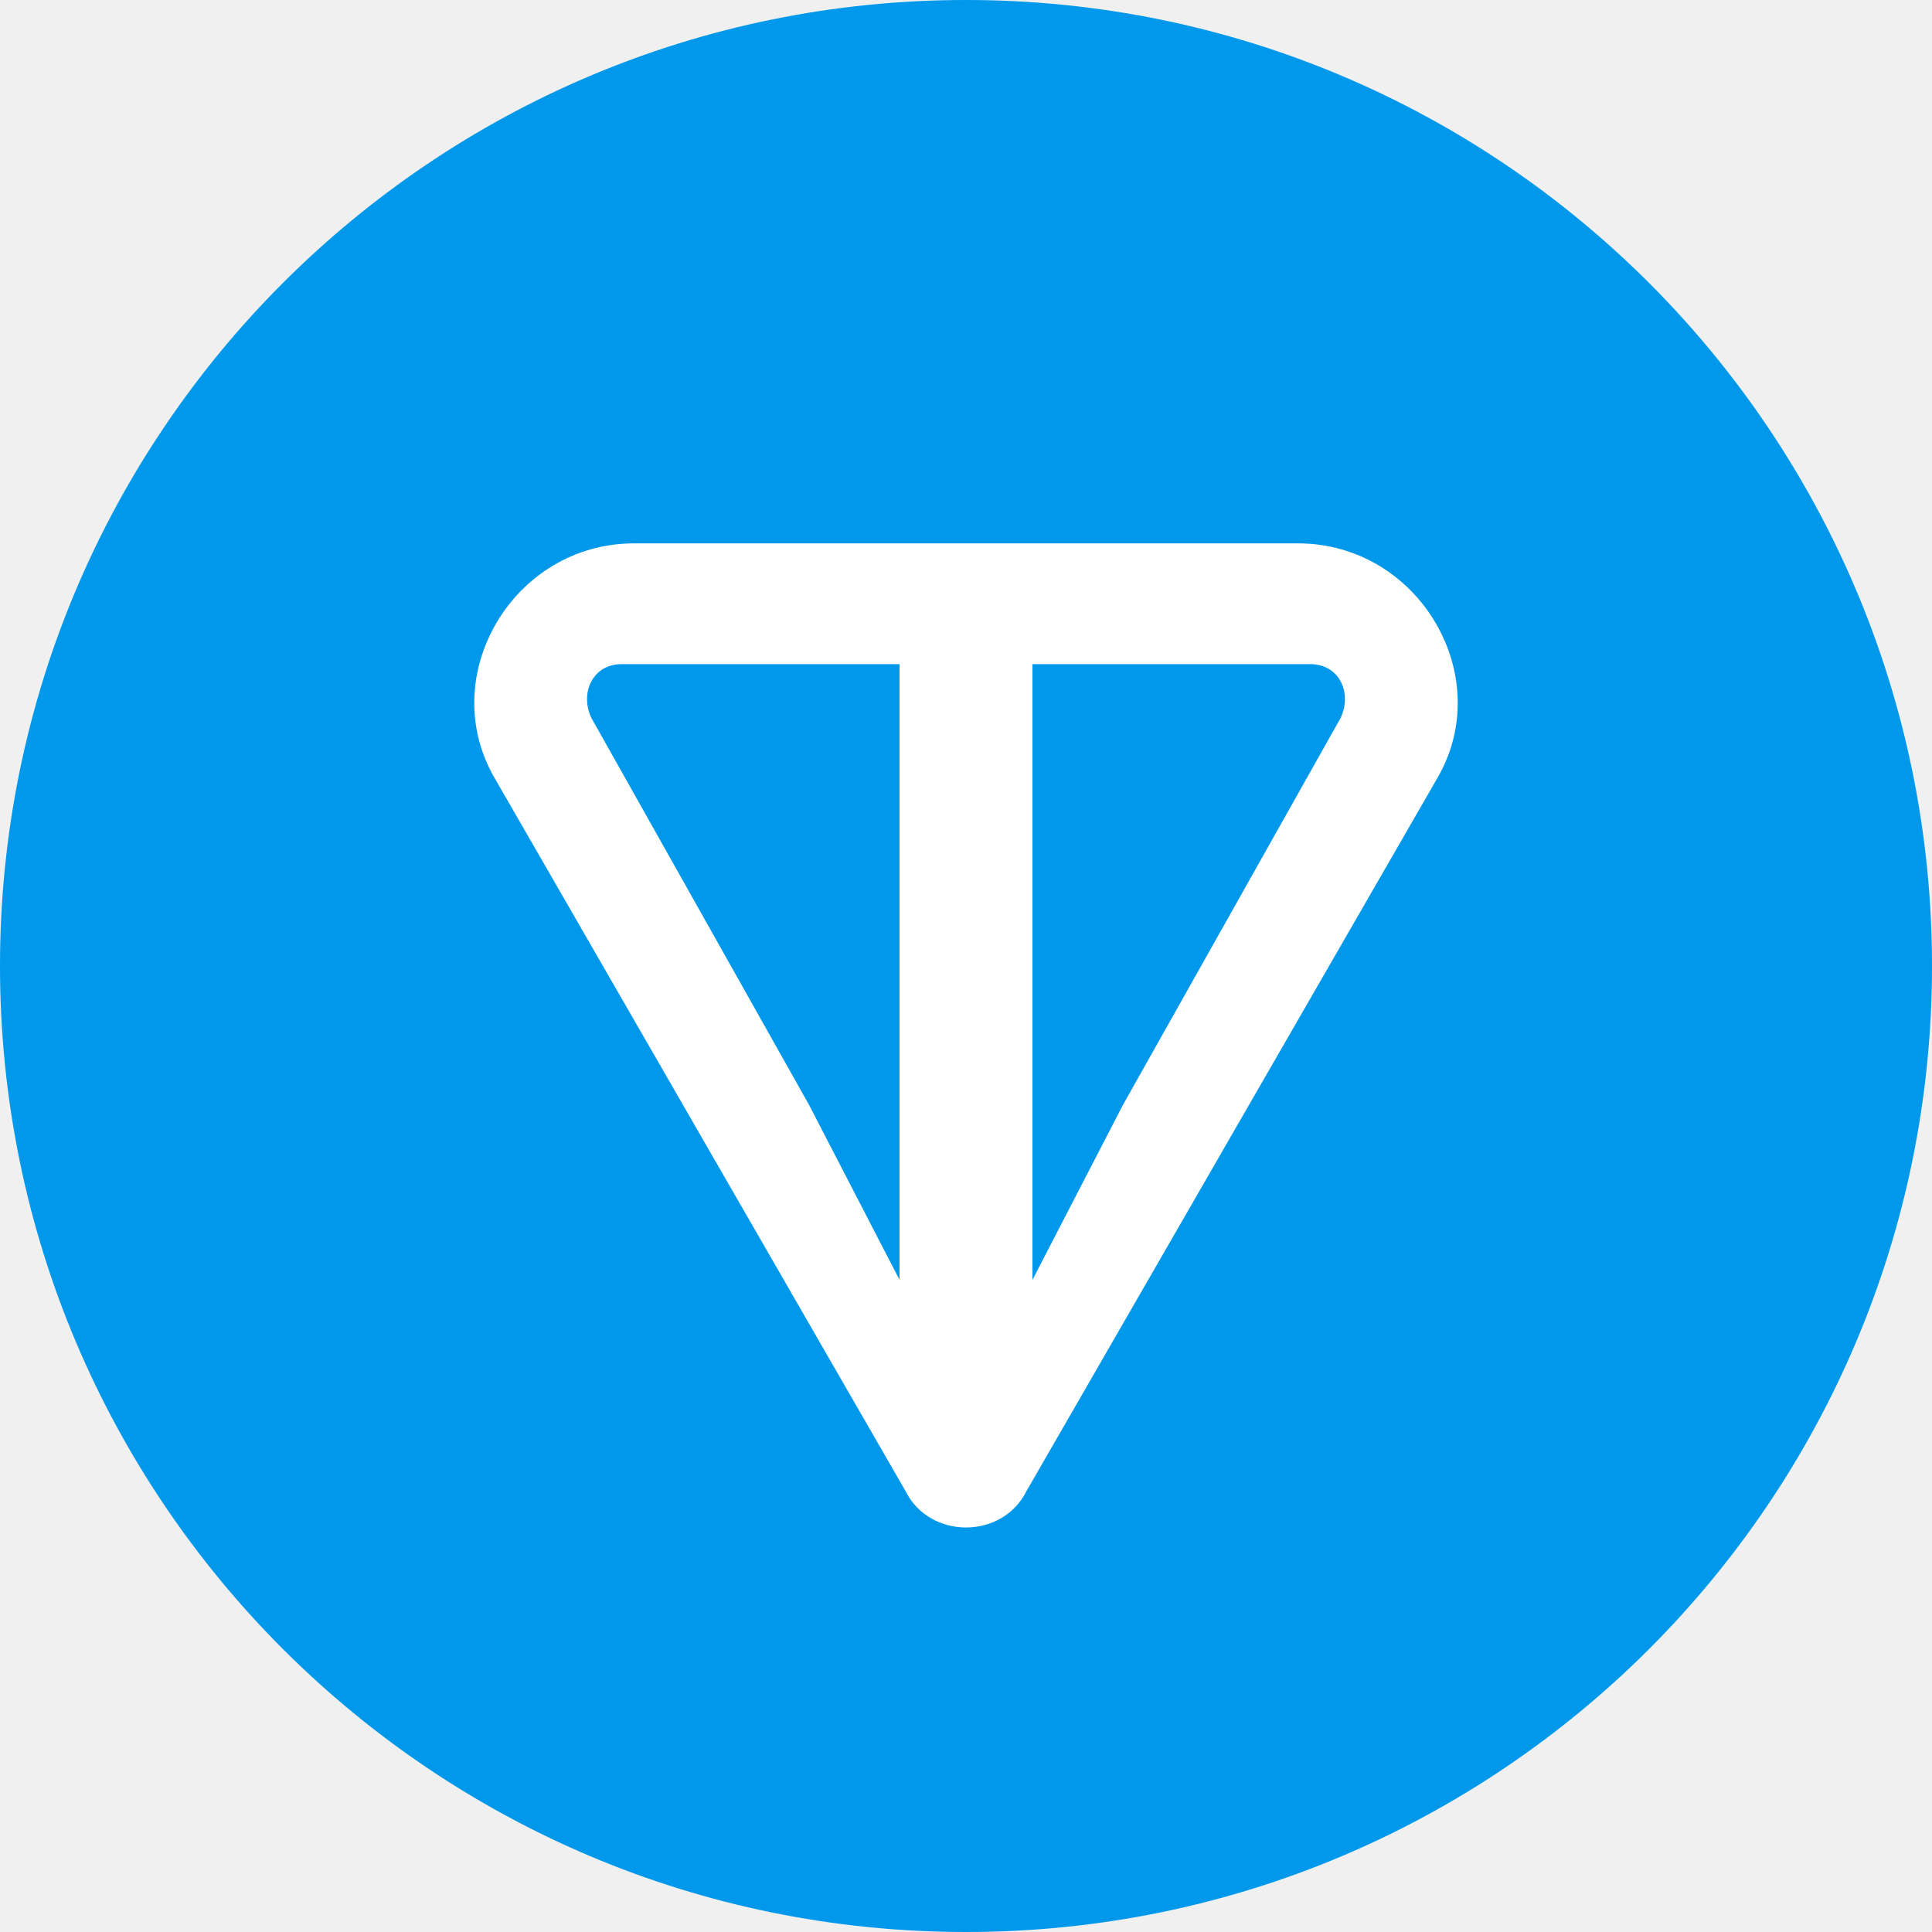
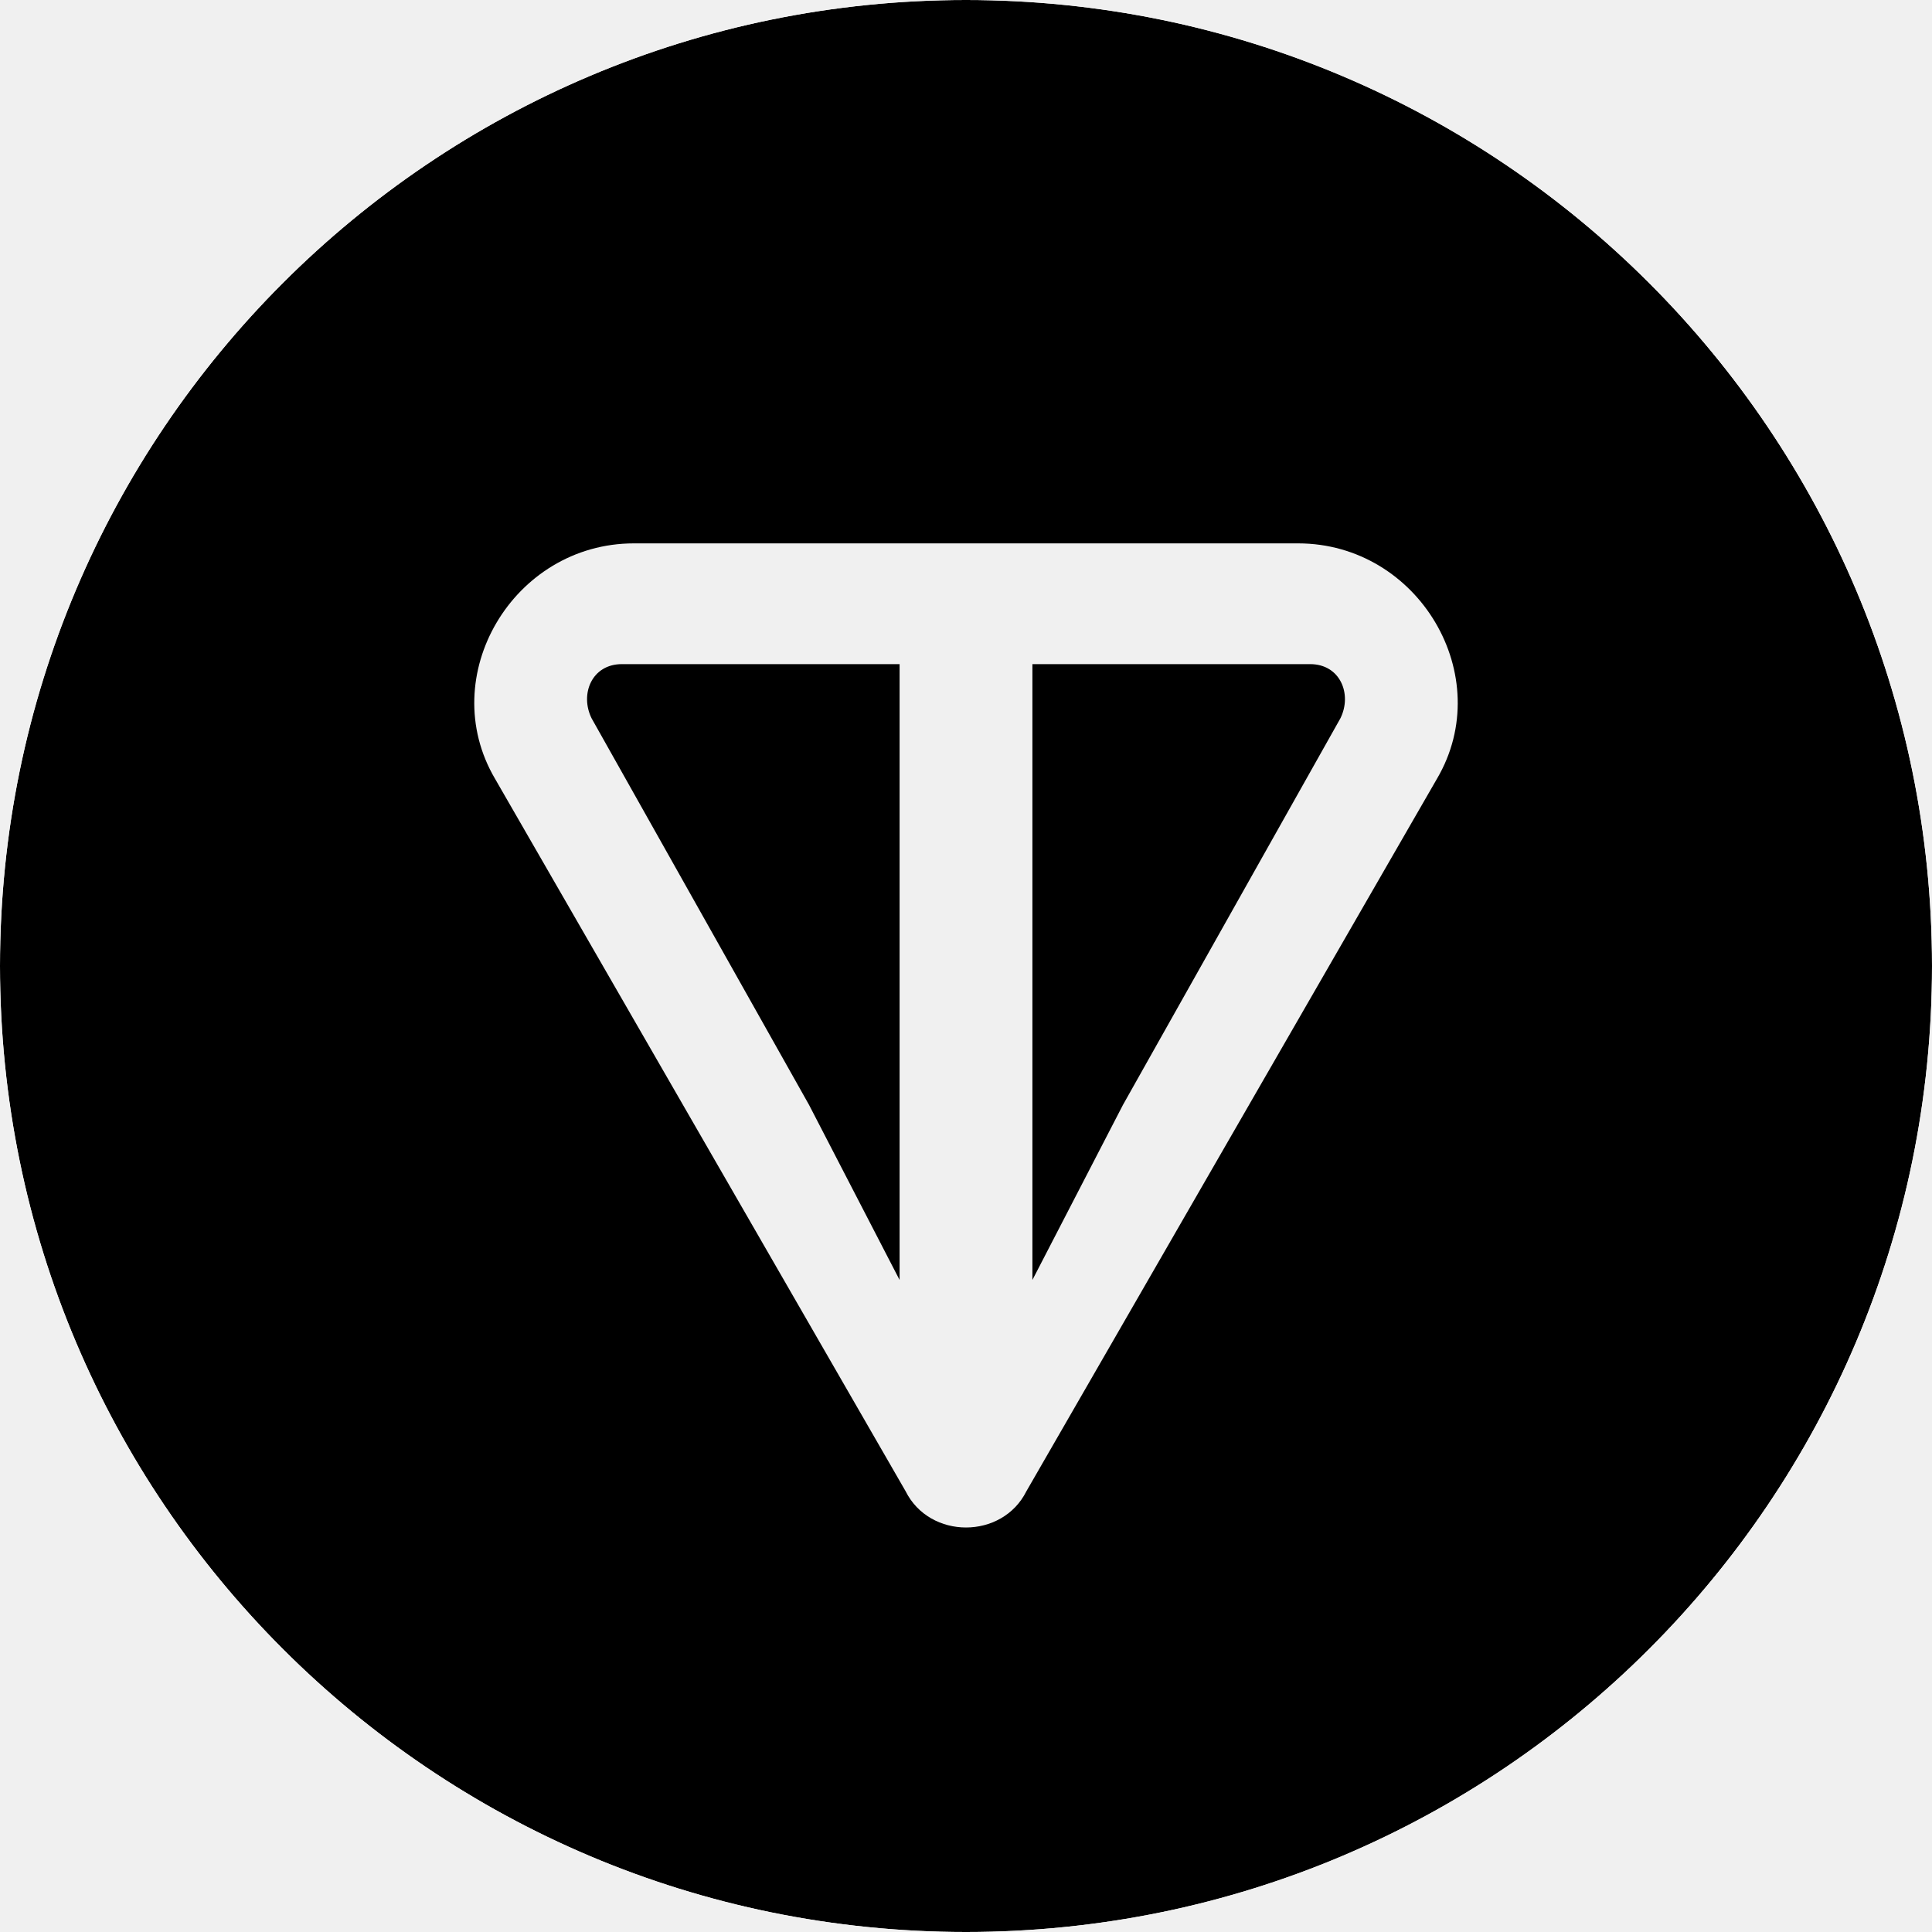
<svg xmlns="http://www.w3.org/2000/svg" viewBox="0 0 32 32">
-   <circle cx="16" cy="16" r="16" fill="#0098EA" />
-   <path fill="#fff" d="M21.5 9h-11c-2 0-3.3 2.2-2.3 3.9l6.8 11.8c.4.8 1.6.8 2 0l6.8-11.8c1-1.7-.3-3.9-2.3-3.9Zm-6.6 12.2-1.5-2.9-3.6-6.4c-.2-.4 0-.9.5-.9h4.6v10.2Zm7.3-9.3-3.6 6.4-1.5 2.9V11h4.6c.5 0 .7.5.5.9Z" />
+   <defs>
+     <mask id="t">
+       <circle cx="16" cy="16" r="16" fill="#fff" />
+       <path fill="#000" d="M21.5 9h-11c-2 0-3.3 2.2-2.3 3.9l6.8 11.8c.4.8 1.6.8 2 0l6.8-11.8c1-1.7-.3-3.9-2.3-3.9Zm-6.6 12.2-1.5-2.9-3.6-6.4c-.2-.4 0-.9.5-.9h4.6v10.2Zm7.3-9.3-3.6 6.4-1.5 2.9V11h4.6c.5 0 .7.5.5.9Z" />
+     </mask>
+   </defs>
+   <circle cx="16" cy="16" r="16" mask="url(#t)" />
</svg>
